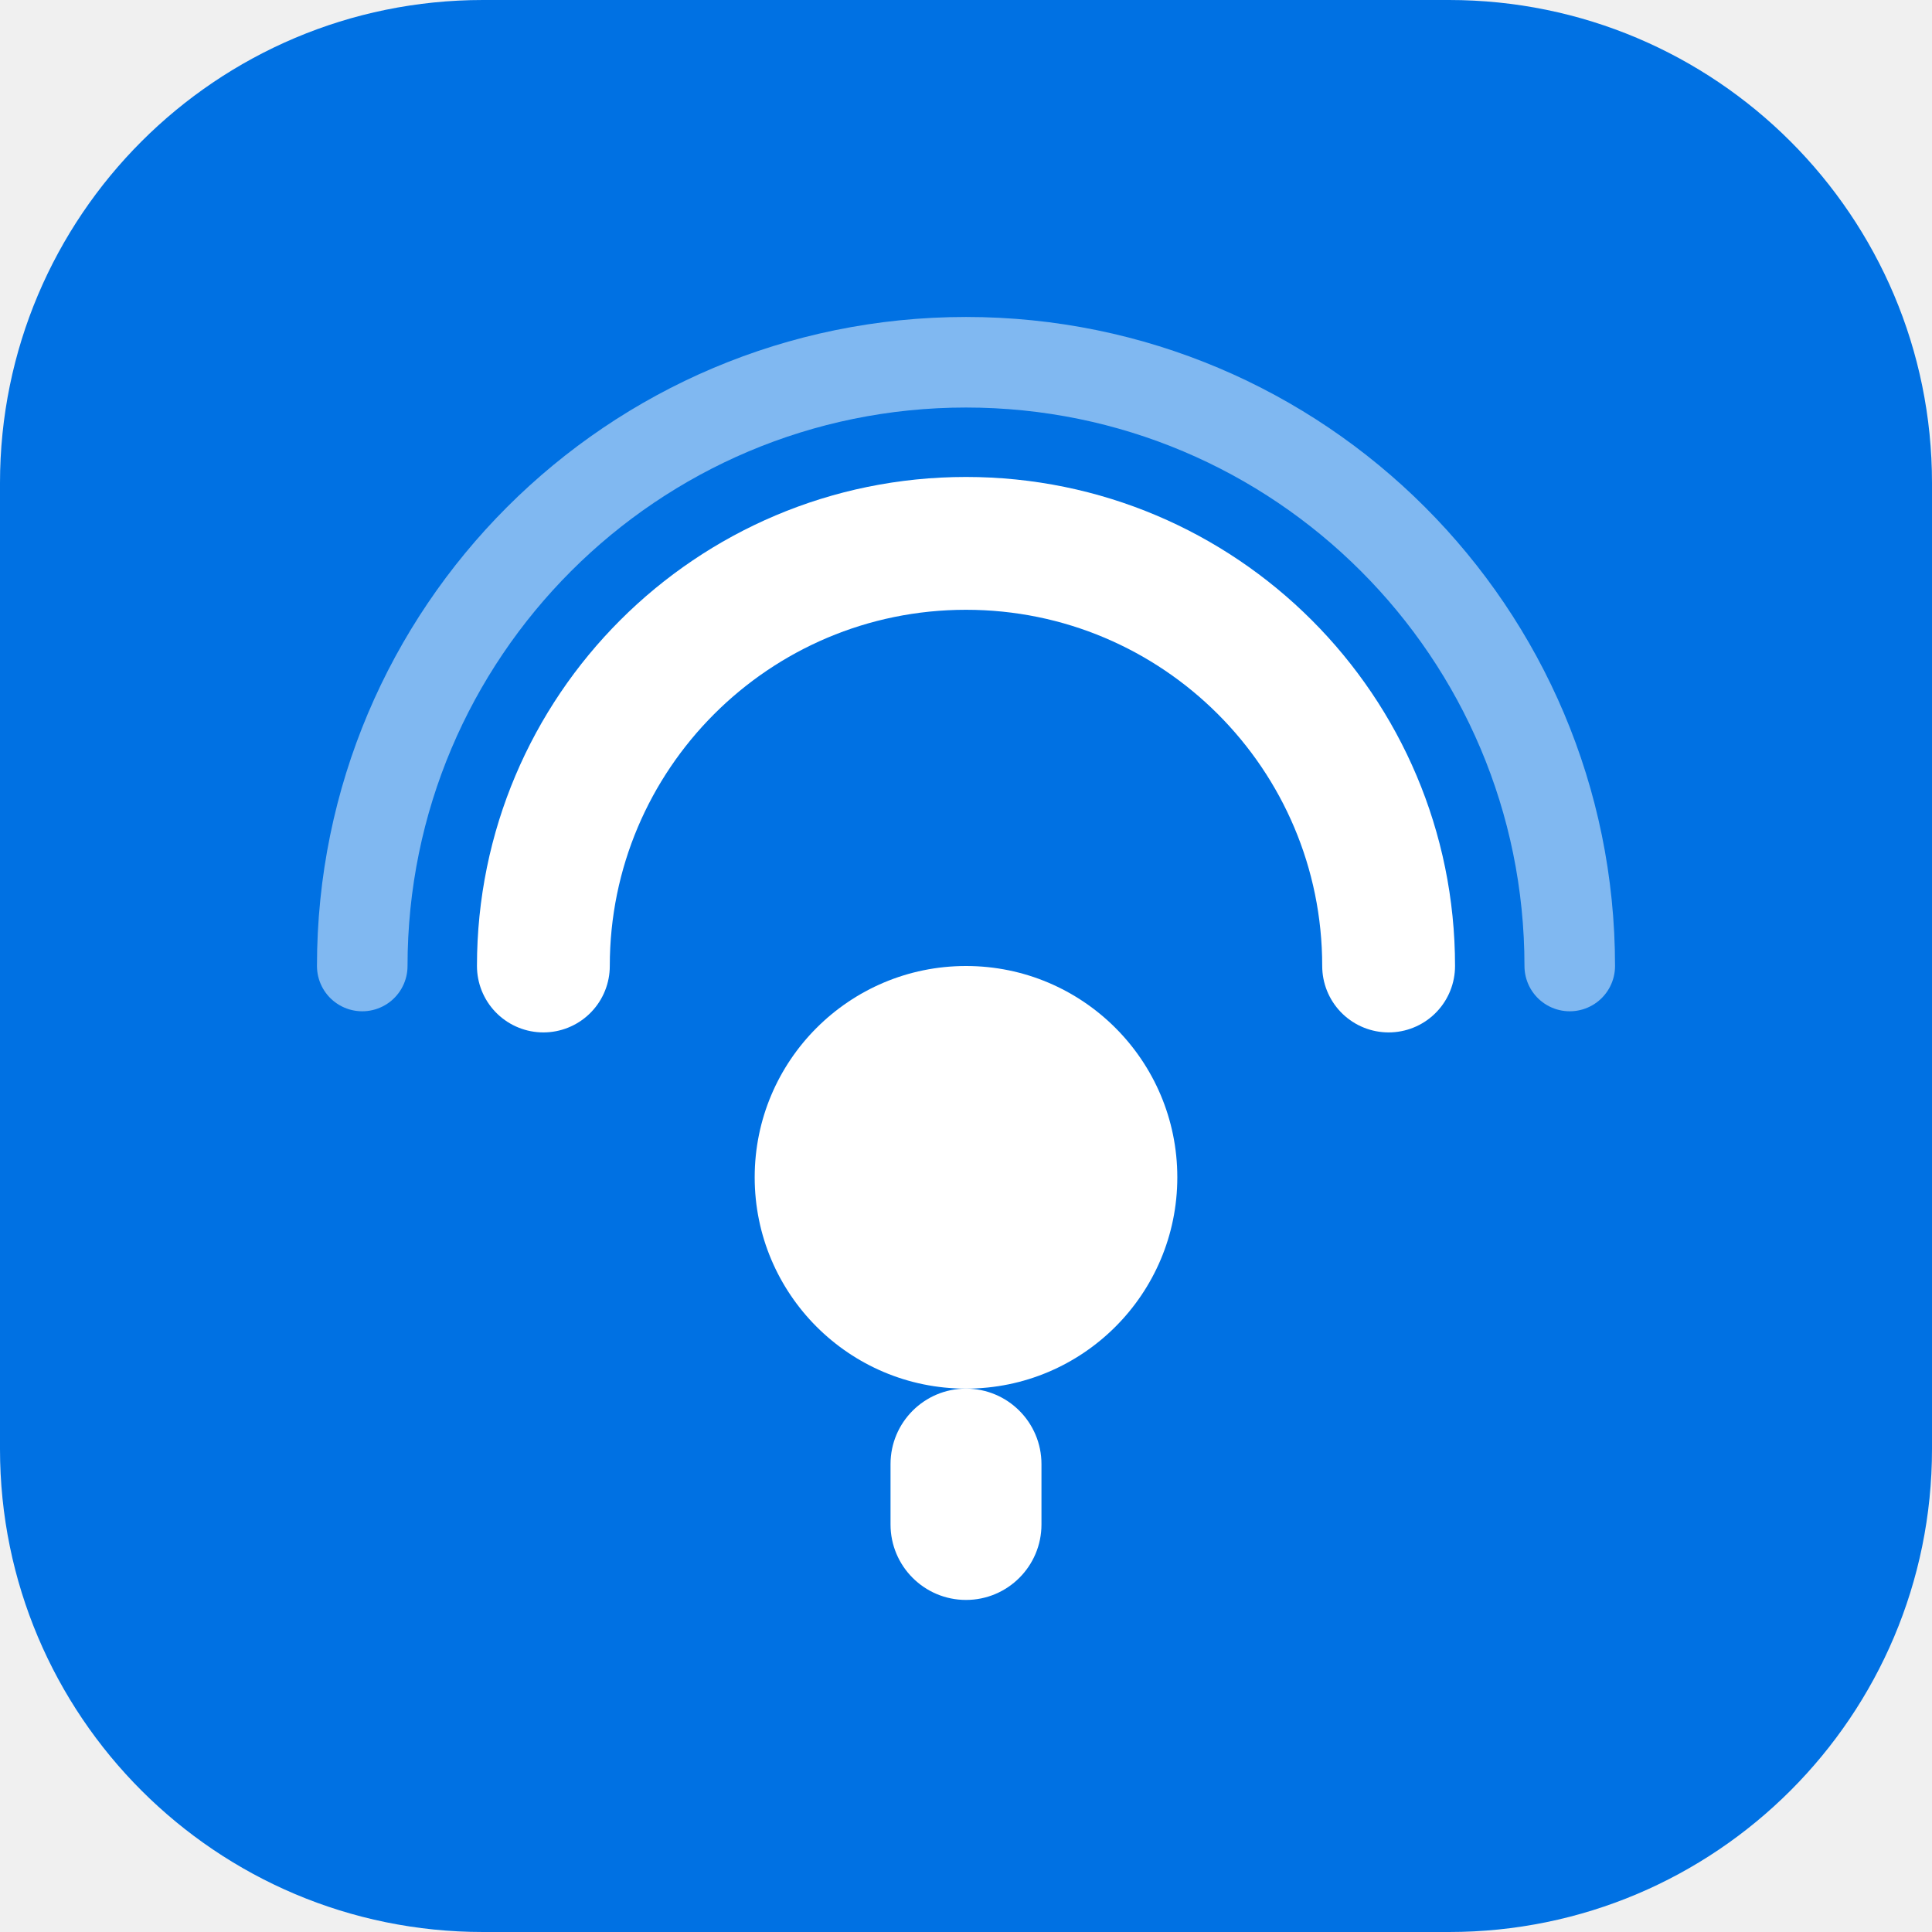
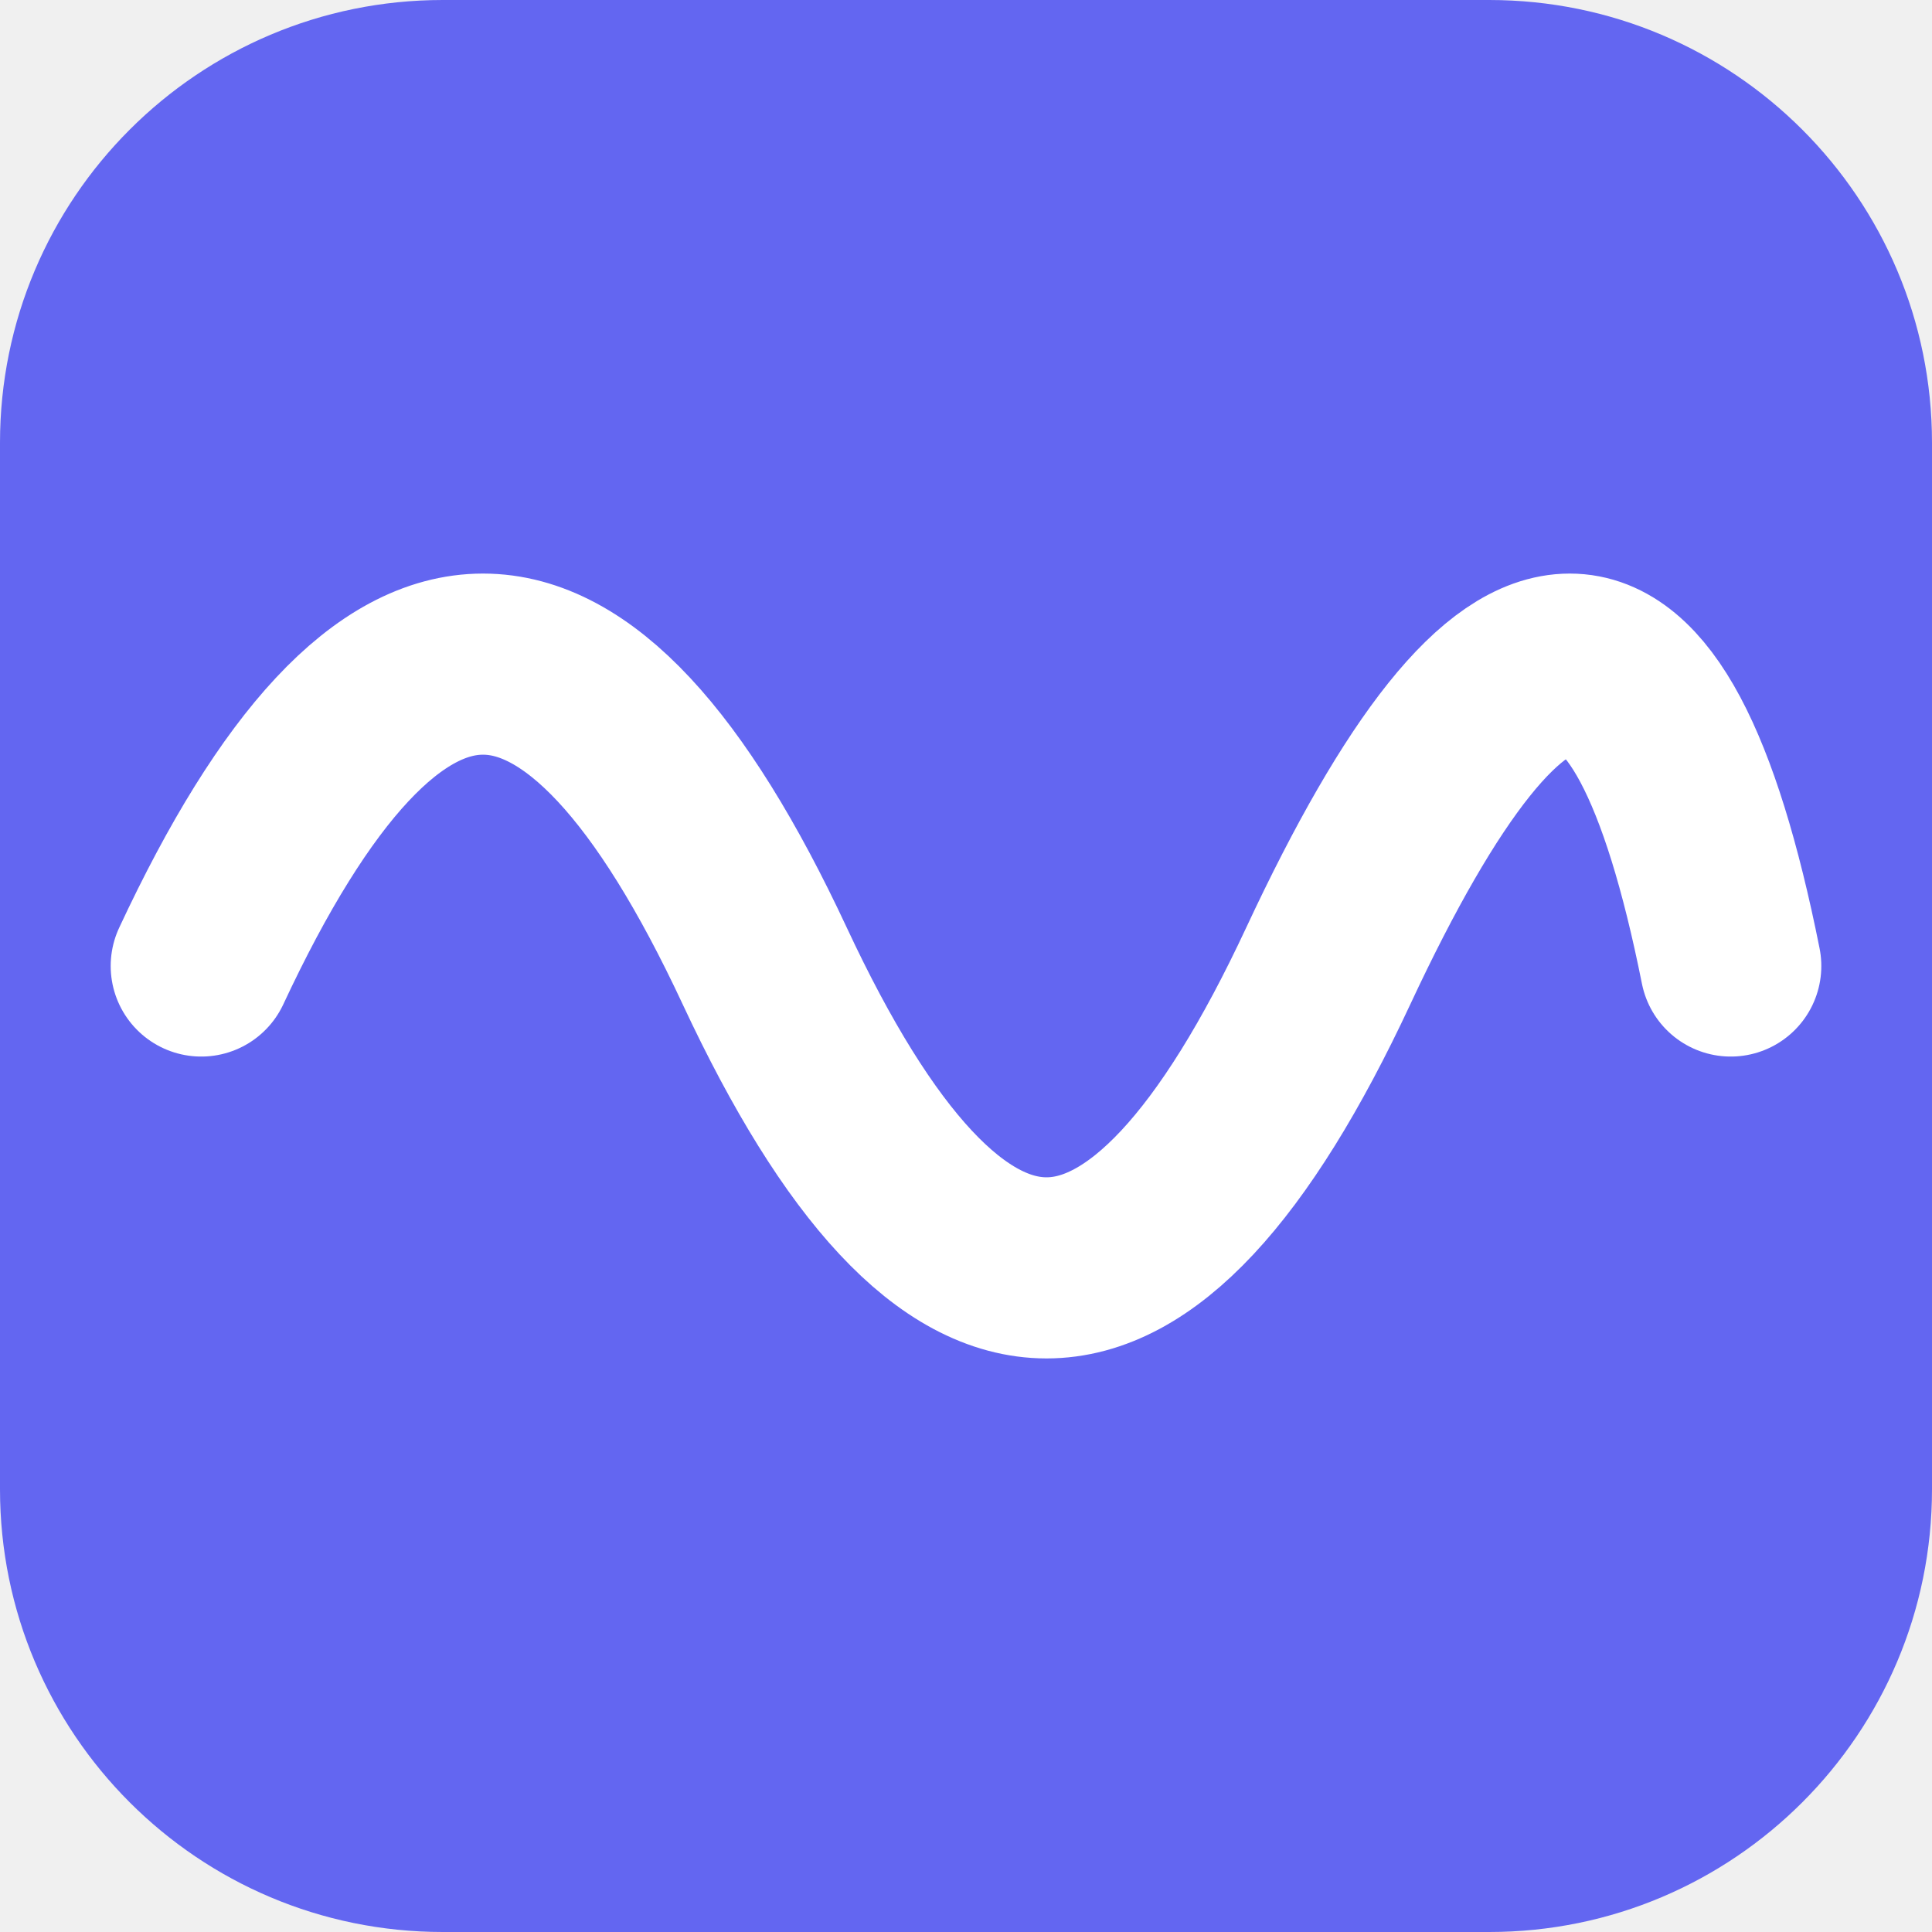
- <svg xmlns="http://www.w3.org/2000/svg" width="32" height="32" viewBox="0 0 32 32" fill="none">
-   <rect width="32" height="32" rx="8" fill="#0071E3" />
-   <path d="M9 16C9 12.134 12.134 9 16 9C19.866 9 23 12.134 23 16" stroke="white" stroke-width="2.2" stroke-linecap="round" />
-   <path d="M6 16C6 10.477 10.477 6 16 6C21.523 6 26 10.477 26 16" stroke="white" stroke-width="1.5" stroke-linecap="round" opacity="0.5" />
-   <circle cx="16" cy="19.5" r="3.5" fill="white" />
-   <rect x="14.75" y="23" width="2.5" height="3.5" rx="1.25" fill="white" />
+ <svg xmlns="http://www.w3.org/2000/svg" viewBox="0 0 96 96" width="96" height="96">
+   <rect width="96" height="96" rx="22" fill="#6366F1" />
+   <path d="M10 48 Q24 18 38 48 Q52 78 66 48 Q80 18 86 48" fill="none" stroke="white" stroke-width="9" stroke-linecap="round" stroke-linejoin="round" />
</svg>
